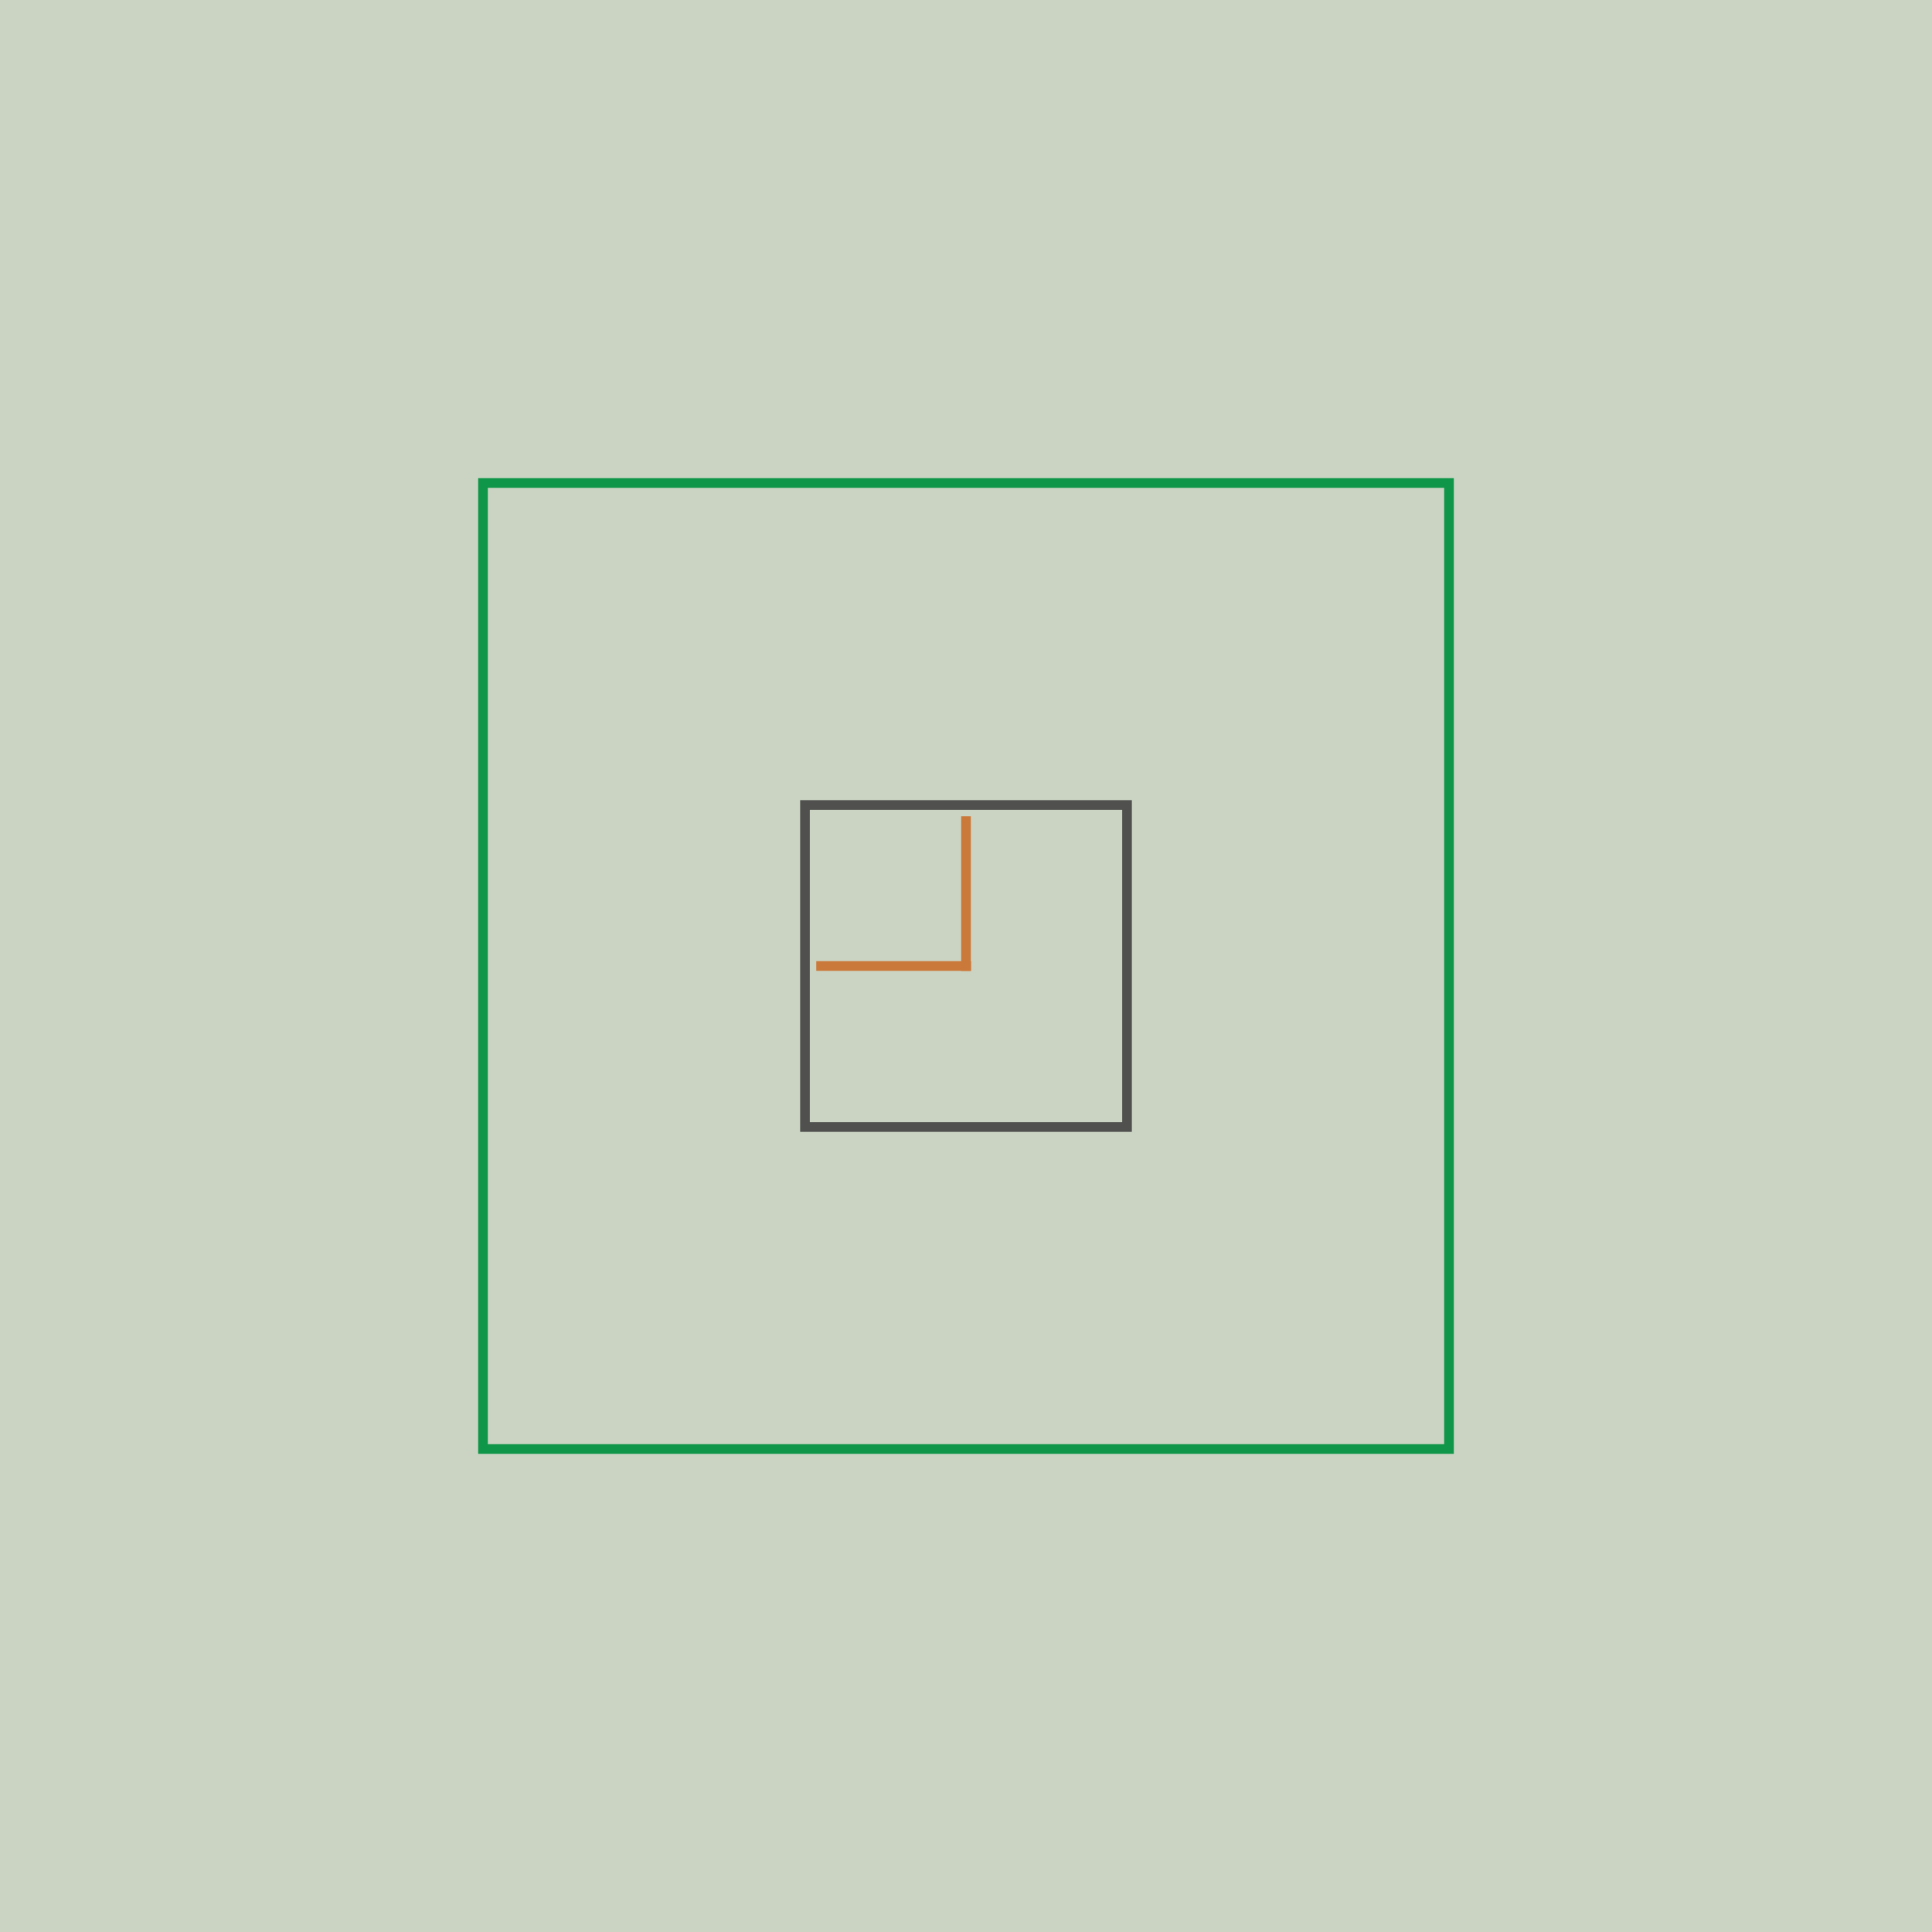
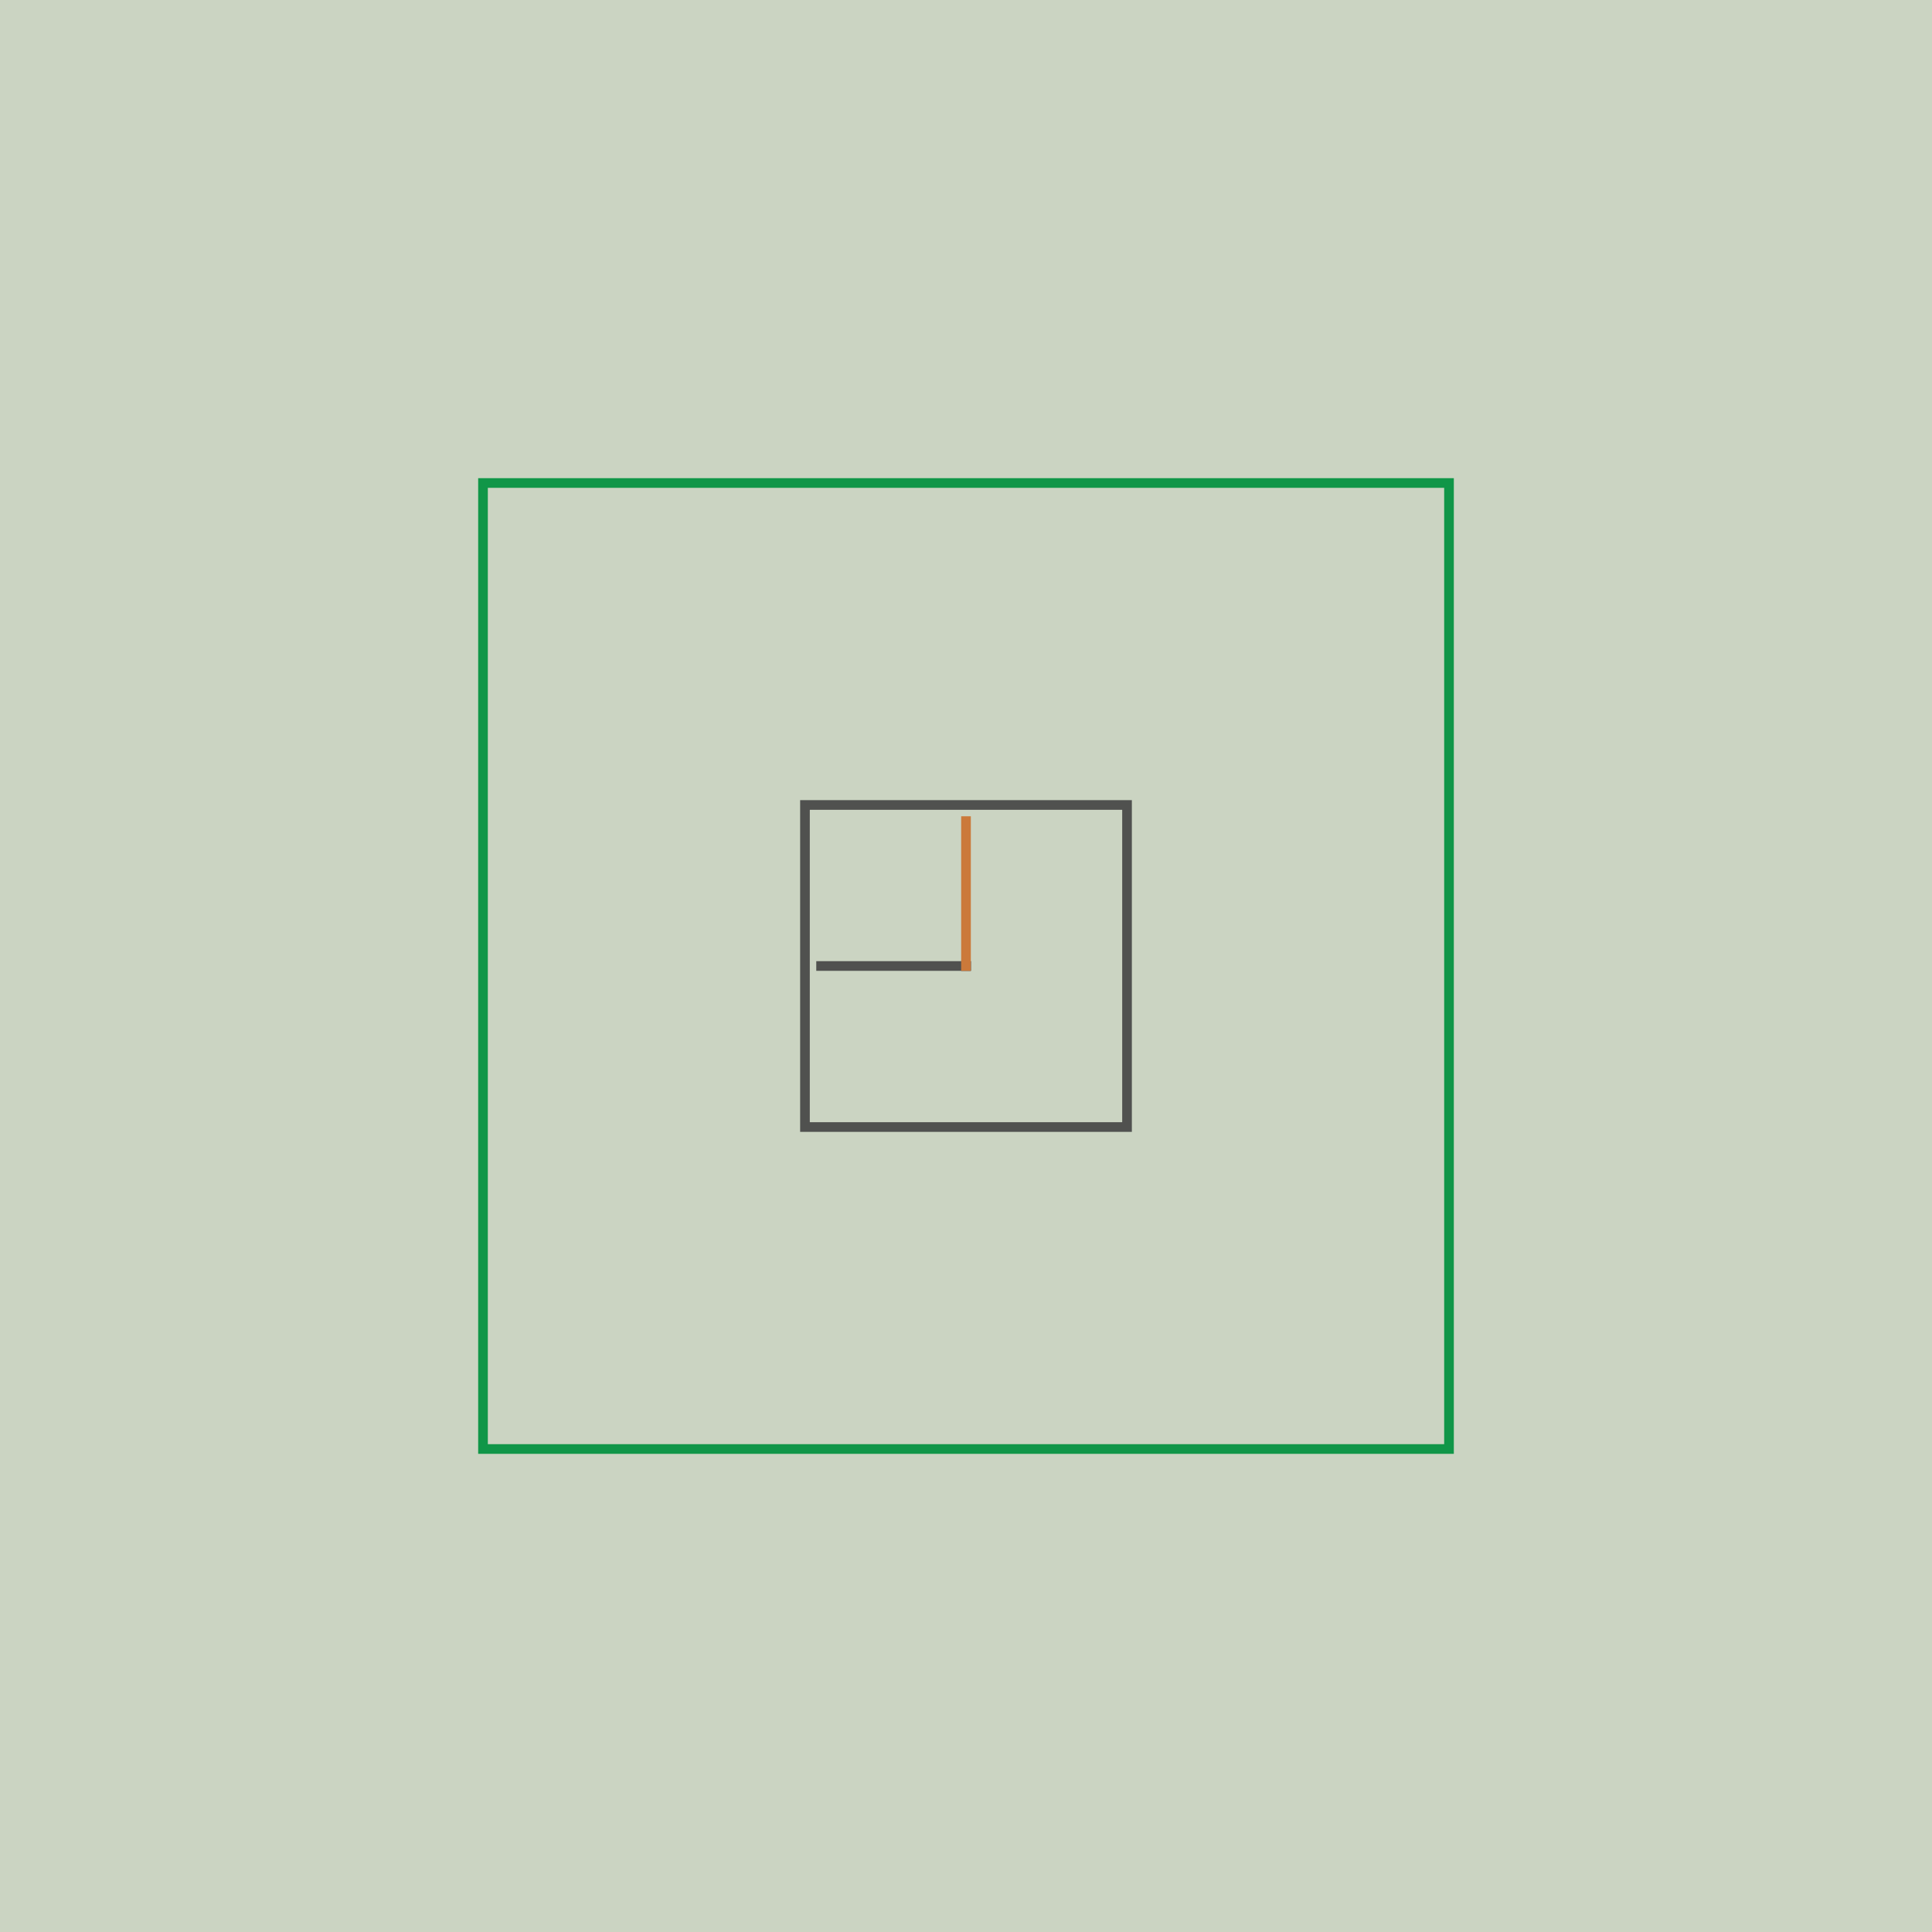
<svg xmlns="http://www.w3.org/2000/svg" version="1.1" width="500.0" height="500" viewBox="-10.0 -10.0 20.0 20.0">
  <g>
    <rect x="-10.0" y="-10.0" width="20.0" height="20.0" fill="#CBD4C2" />
-     <path style="fill:none;stroke:#CB793A;stroke-width:0.1px;stroke-linecap:square" d="M 6.123233995736766e-16,5.551115123125779e-16 L 6.123233995736765e-16,3.5635615567425114e-16 " />
-     <path style="fill:none;stroke:#CB793A;stroke-width:0.1px;stroke-linecap:square" d="M 6.123233995736766e-16,5.551115123125779e-16 L -1.5,5.55111512312578e-16 " />
+     <path style="fill:none;stroke:#50514F;stroke-width:0.1px;stroke-linecap:square" d="M 6.123233995736766e-16,5.551115123125779e-16 L 6.123233995736765e-16,3.5635615567425114e-16 " />
+     <path style="fill:none;stroke:#50514F;stroke-width:0.1px;stroke-linecap:square" d="M 6.123233995736766e-16,5.551115123125779e-16 L -1.5,5.55111512312578e-16 " />
    <path style="fill:none;stroke:#50514F;stroke-width:0.1px;stroke-linecap:square" d="M -1.667,1.667 L 1.667,1.667 L 1.667,-1.667 L -1.667,-1.667 L -1.667,1.667 " />
    <path style="fill:none;stroke:#CB793A;stroke-width:0.1px;stroke-linecap:square" d="M 6.123233995736766e-16,5.551115123125779e-16 L 5.204748896376252e-16,-1.5 " />
    <path style="fill:none;stroke:#109648;stroke-width:0.1px;stroke-linecap:square" d="M 5,5 L 5,-5 L -5,-5 L -5,5 L 5,5 " />
  </g>
</svg>
